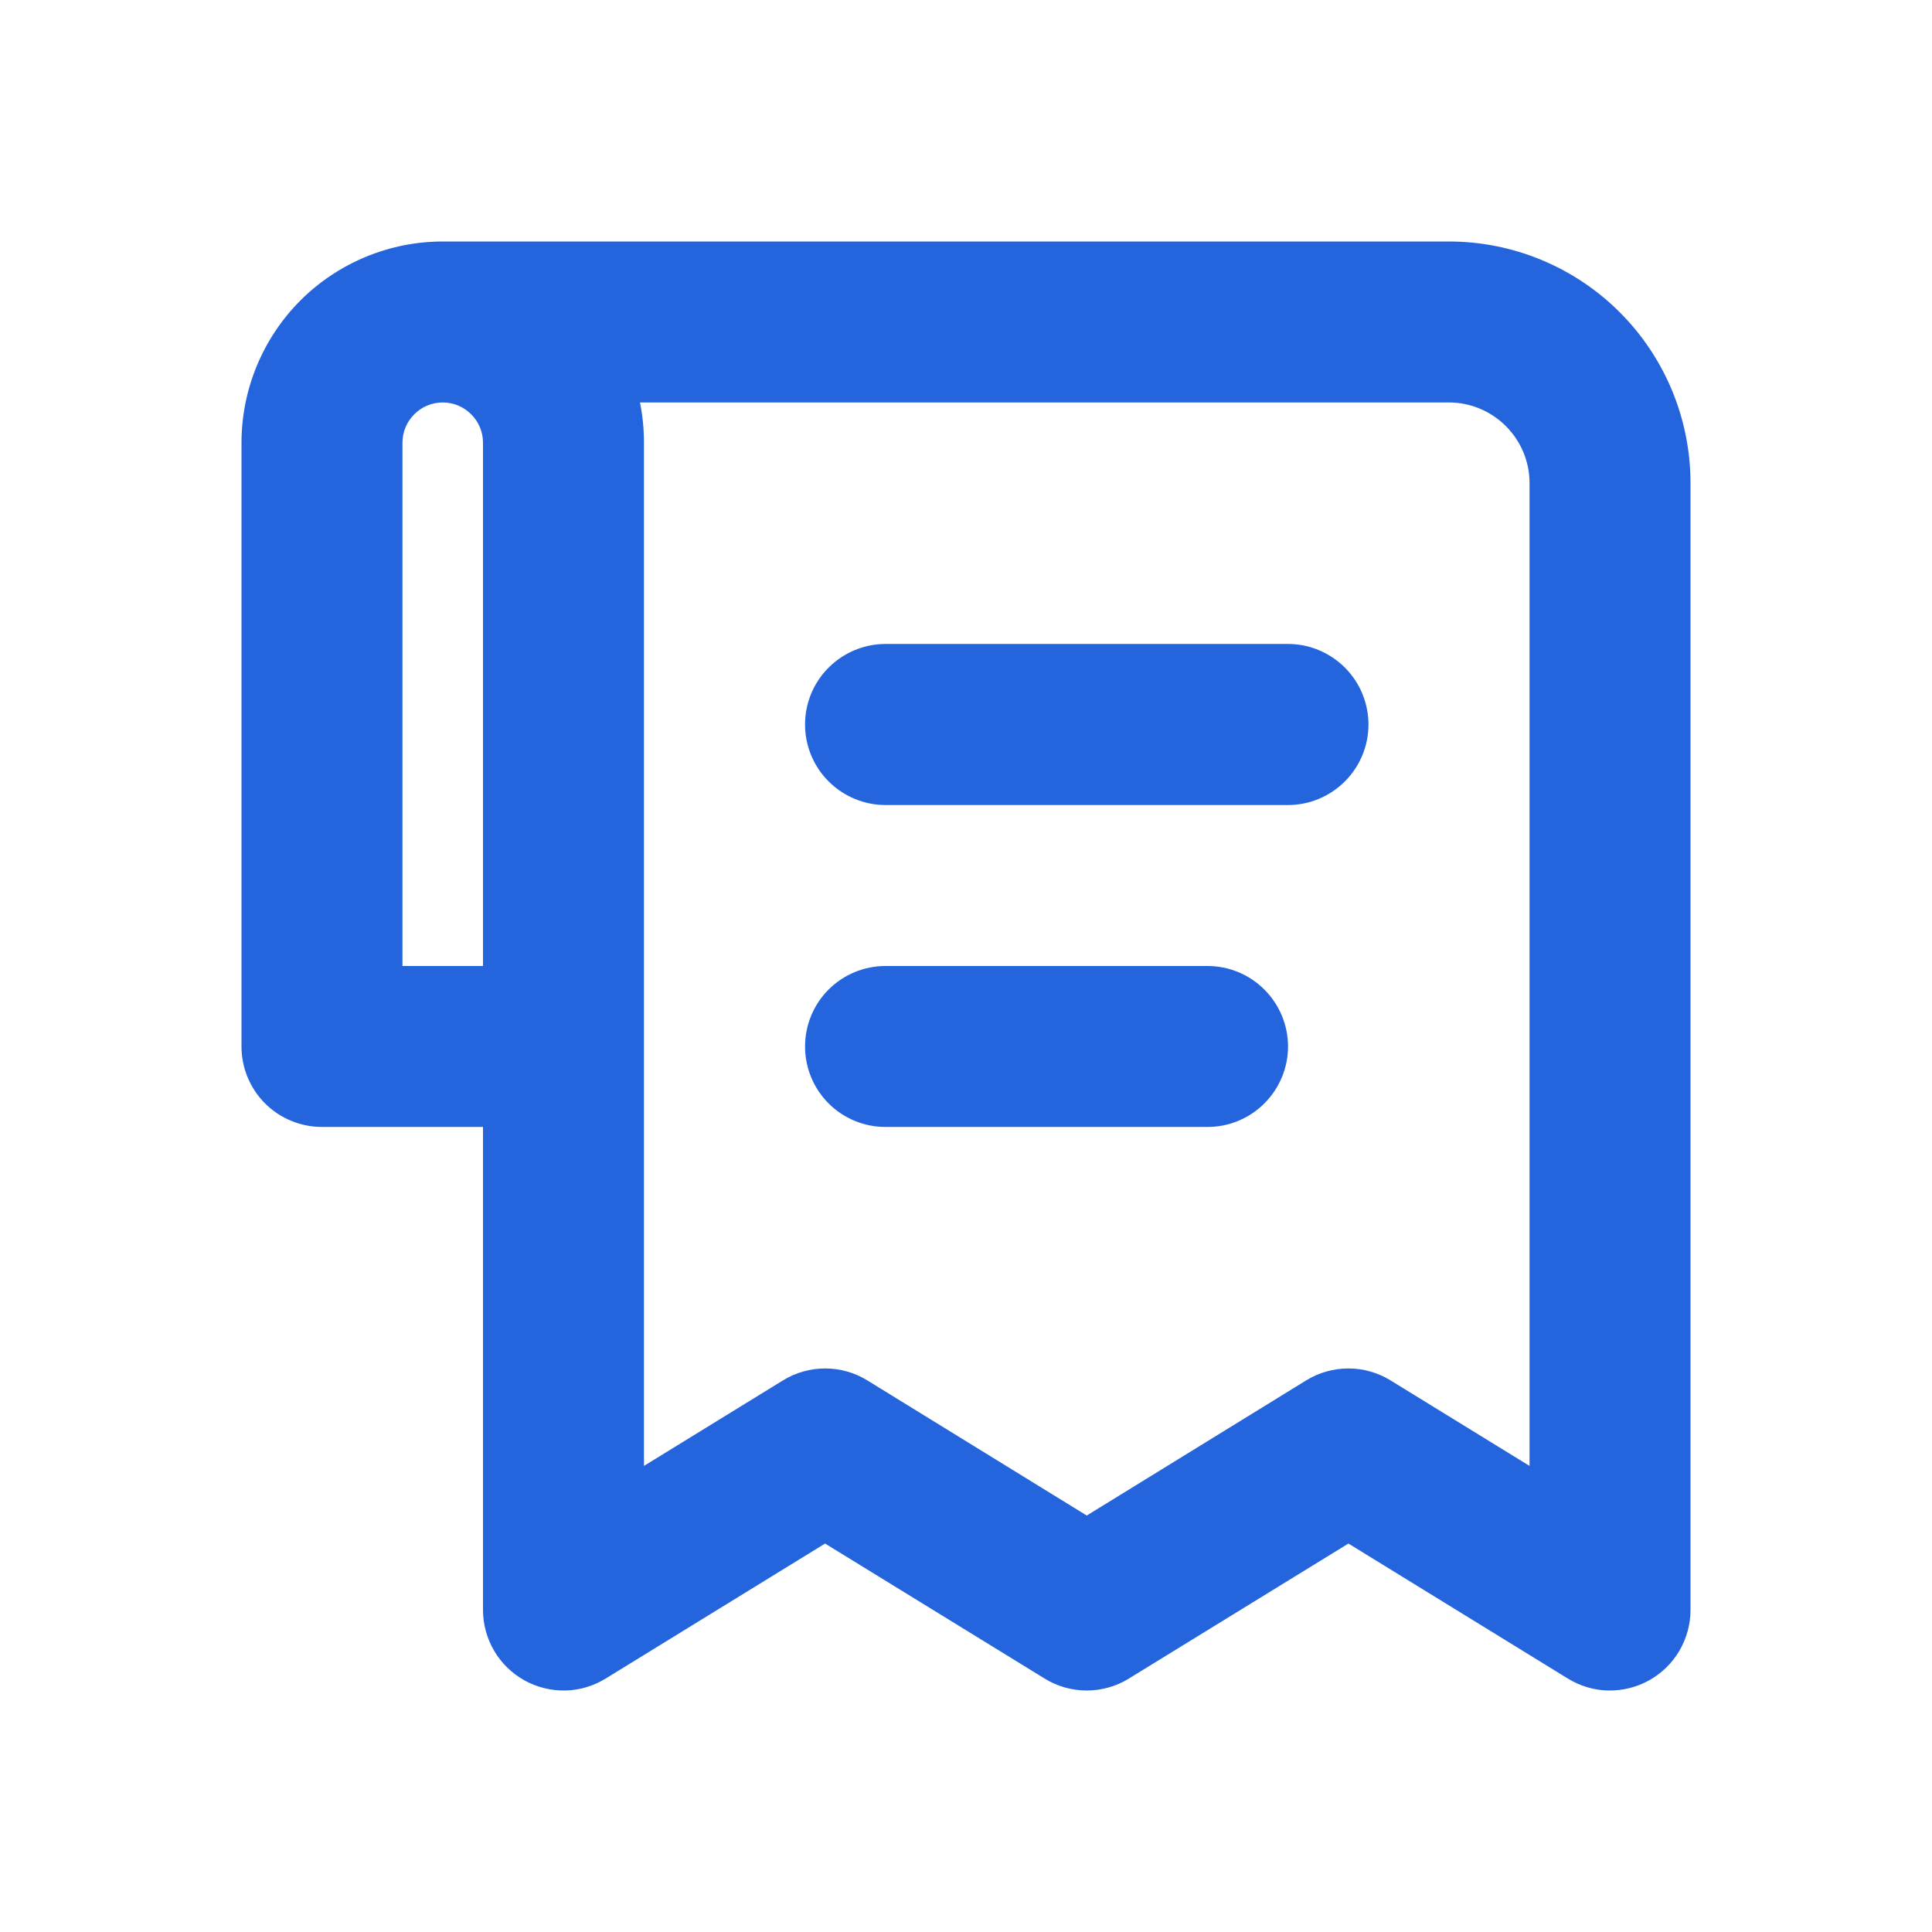
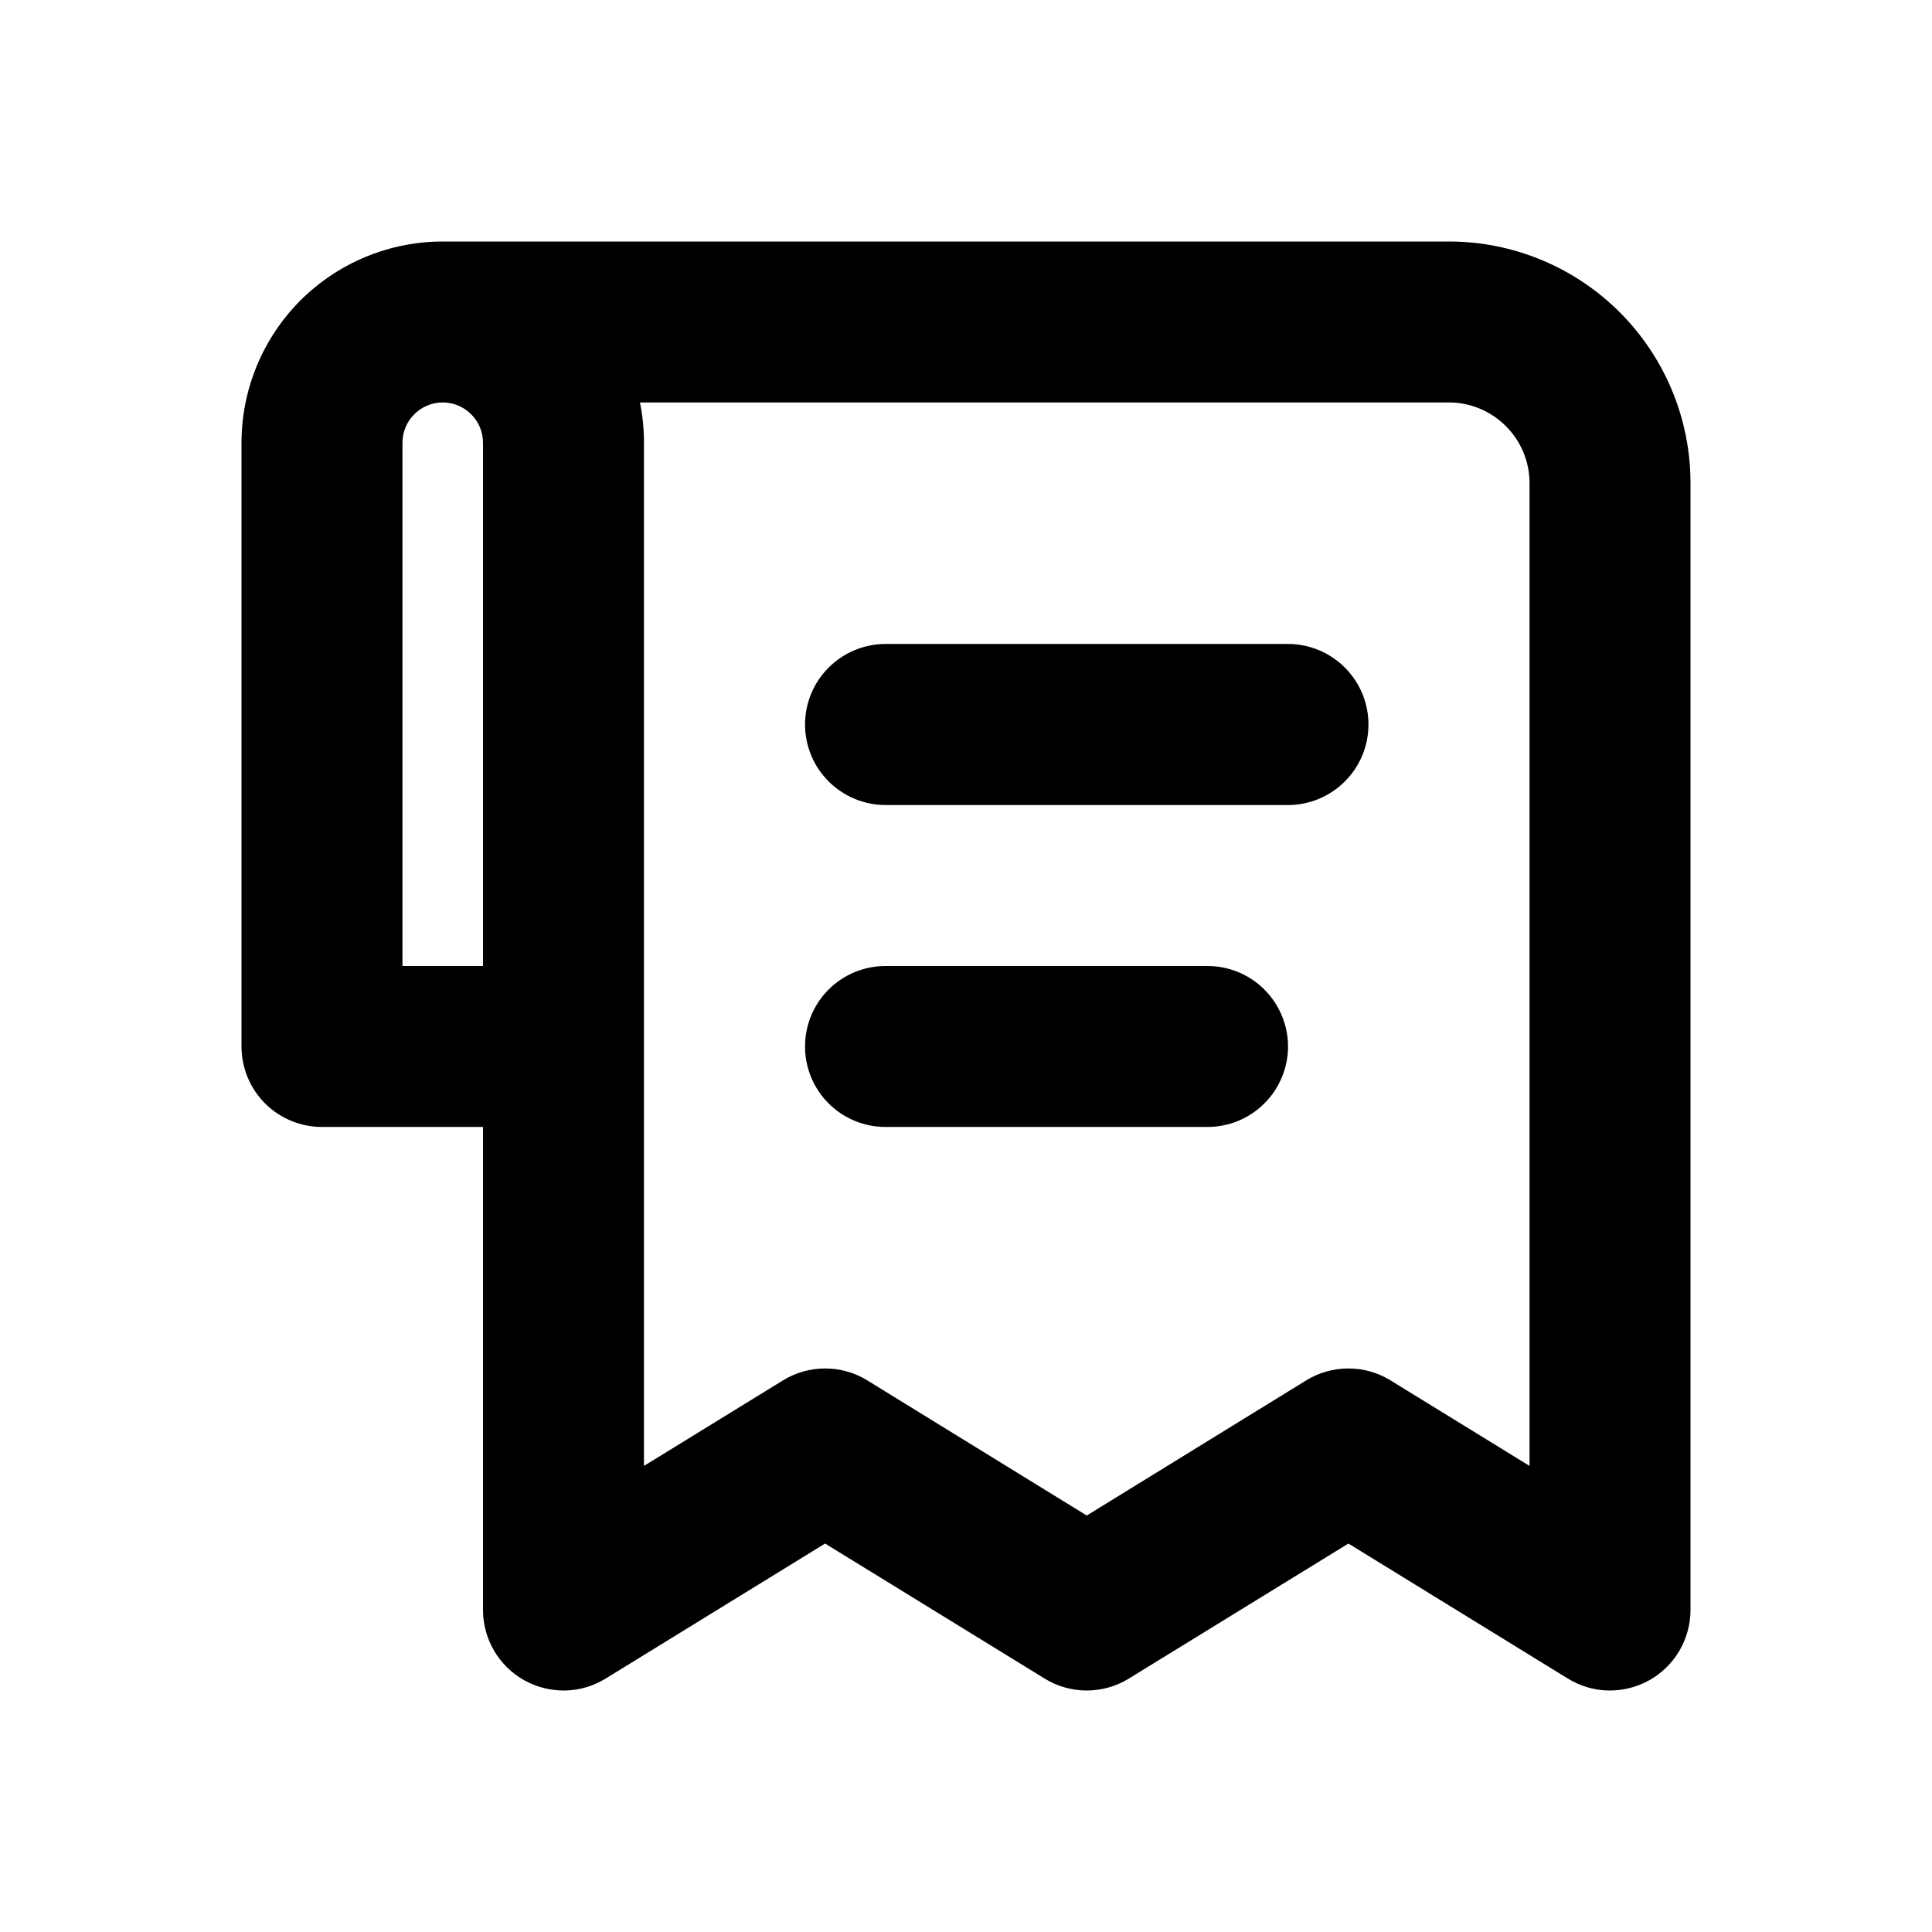
<svg xmlns="http://www.w3.org/2000/svg" preserveAspectRatio="none" overflow="visible" style="display: block;" width="16" height="16" viewBox="0 0 16 16" fill="none">
  <g id="Inner">
    <g id="Mingcute">
</g>
-     <path id="Vector" d="M2 3.667C2 3.225 2.176 2.801 2.488 2.488C2.801 2.176 3.225 2 3.667 2H12C12.53 2 13.039 2.211 13.414 2.586C13.789 2.961 14 3.47 14 4V13.333C14 13.452 13.968 13.568 13.908 13.671C13.848 13.773 13.762 13.857 13.659 13.915C13.555 13.973 13.438 14.002 13.319 14C13.201 13.998 13.085 13.963 12.984 13.901L11.167 12.783L9.349 13.901C9.244 13.966 9.123 14 9 14C8.877 14 8.756 13.966 8.651 13.901L6.833 12.783L5.016 13.901C4.915 13.963 4.799 13.998 4.681 14C4.562 14.002 4.445 13.973 4.341 13.915C4.238 13.857 4.152 13.773 4.092 13.671C4.032 13.568 4 13.452 4 13.333V9.333H2.667C2.49 9.333 2.32 9.263 2.195 9.138C2.07 9.013 2 8.843 2 8.667V3.667ZM5.333 12.14L6.484 11.432C6.589 11.367 6.71 11.333 6.833 11.333C6.957 11.333 7.078 11.367 7.183 11.432L9 12.551L10.817 11.432C10.922 11.367 11.043 11.333 11.167 11.333C11.29 11.333 11.411 11.367 11.516 11.432L12.667 12.14V4C12.667 3.823 12.596 3.654 12.471 3.529C12.346 3.404 12.177 3.333 12 3.333H5.3C5.322 3.441 5.333 3.553 5.333 3.667V12.14ZM3.667 3.333C3.578 3.333 3.493 3.368 3.431 3.431C3.368 3.493 3.333 3.578 3.333 3.667V8H4V3.667C4 3.578 3.965 3.493 3.902 3.431C3.84 3.368 3.755 3.333 3.667 3.333ZM6.667 6C6.667 5.823 6.737 5.654 6.862 5.529C6.987 5.404 7.157 5.333 7.333 5.333H10.667C10.844 5.333 11.013 5.404 11.138 5.529C11.263 5.654 11.333 5.823 11.333 6C11.333 6.177 11.263 6.346 11.138 6.471C11.013 6.596 10.844 6.667 10.667 6.667H7.333C7.157 6.667 6.987 6.596 6.862 6.471C6.737 6.346 6.667 6.177 6.667 6ZM6.667 8.667C6.667 8.49 6.737 8.32 6.862 8.195C6.987 8.07 7.157 8 7.333 8H10C10.177 8 10.346 8.07 10.471 8.195C10.596 8.32 10.667 8.49 10.667 8.667C10.667 8.843 10.596 9.013 10.471 9.138C10.346 9.263 10.177 9.333 10 9.333H7.333C7.157 9.333 6.987 9.263 6.862 9.138C6.737 9.013 6.667 8.843 6.667 8.667Z" fill-rule="evenodd" clip-rule="evenodd" fill="#2465DE" />
+     <path id="Vector" d="M2 3.667C2 3.225 2.176 2.801 2.488 2.488C2.801 2.176 3.225 2 3.667 2H12C12.53 2 13.039 2.211 13.414 2.586C13.789 2.961 14 3.47 14 4V13.333C14 13.452 13.968 13.568 13.908 13.671C13.848 13.773 13.762 13.857 13.659 13.915C13.555 13.973 13.438 14.002 13.319 14C13.201 13.998 13.085 13.963 12.984 13.901L11.167 12.783L9.349 13.901C9.244 13.966 9.123 14 9 14C8.877 14 8.756 13.966 8.651 13.901L6.833 12.783L5.016 13.901C4.915 13.963 4.799 13.998 4.681 14C4.562 14.002 4.445 13.973 4.341 13.915C4.238 13.857 4.152 13.773 4.092 13.671C4.032 13.568 4 13.452 4 13.333V9.333H2.667C2.49 9.333 2.32 9.263 2.195 9.138C2.07 9.013 2 8.843 2 8.667V3.667ZM5.333 12.14L6.484 11.432C6.589 11.367 6.71 11.333 6.833 11.333C6.957 11.333 7.078 11.367 7.183 11.432L9 12.551L10.817 11.432C10.922 11.367 11.043 11.333 11.167 11.333C11.29 11.333 11.411 11.367 11.516 11.432L12.667 12.14V4C12.667 3.823 12.596 3.654 12.471 3.529C12.346 3.404 12.177 3.333 12 3.333H5.3C5.322 3.441 5.333 3.553 5.333 3.667V12.14ZM3.667 3.333C3.578 3.333 3.493 3.368 3.431 3.431C3.368 3.493 3.333 3.578 3.333 3.667V8H4V3.667C4 3.578 3.965 3.493 3.902 3.431C3.84 3.368 3.755 3.333 3.667 3.333ZM6.667 6C6.667 5.823 6.737 5.654 6.862 5.529C6.987 5.404 7.157 5.333 7.333 5.333H10.667C10.844 5.333 11.013 5.404 11.138 5.529C11.263 5.654 11.333 5.823 11.333 6C11.333 6.177 11.263 6.346 11.138 6.471C11.013 6.596 10.844 6.667 10.667 6.667H7.333C7.157 6.667 6.987 6.596 6.862 6.471C6.737 6.346 6.667 6.177 6.667 6ZM6.667 8.667C6.667 8.49 6.737 8.32 6.862 8.195C6.987 8.07 7.157 8 7.333 8H10C10.177 8 10.346 8.07 10.471 8.195C10.596 8.32 10.667 8.49 10.667 8.667C10.667 8.843 10.596 9.013 10.471 9.138C10.346 9.263 10.177 9.333 10 9.333H7.333C7.157 9.333 6.987 9.263 6.862 9.138C6.737 9.013 6.667 8.843 6.667 8.667Z" fill-rule="evenodd" clip-rule="evenodd" fill="currentColor" />
  </g>
</svg>
